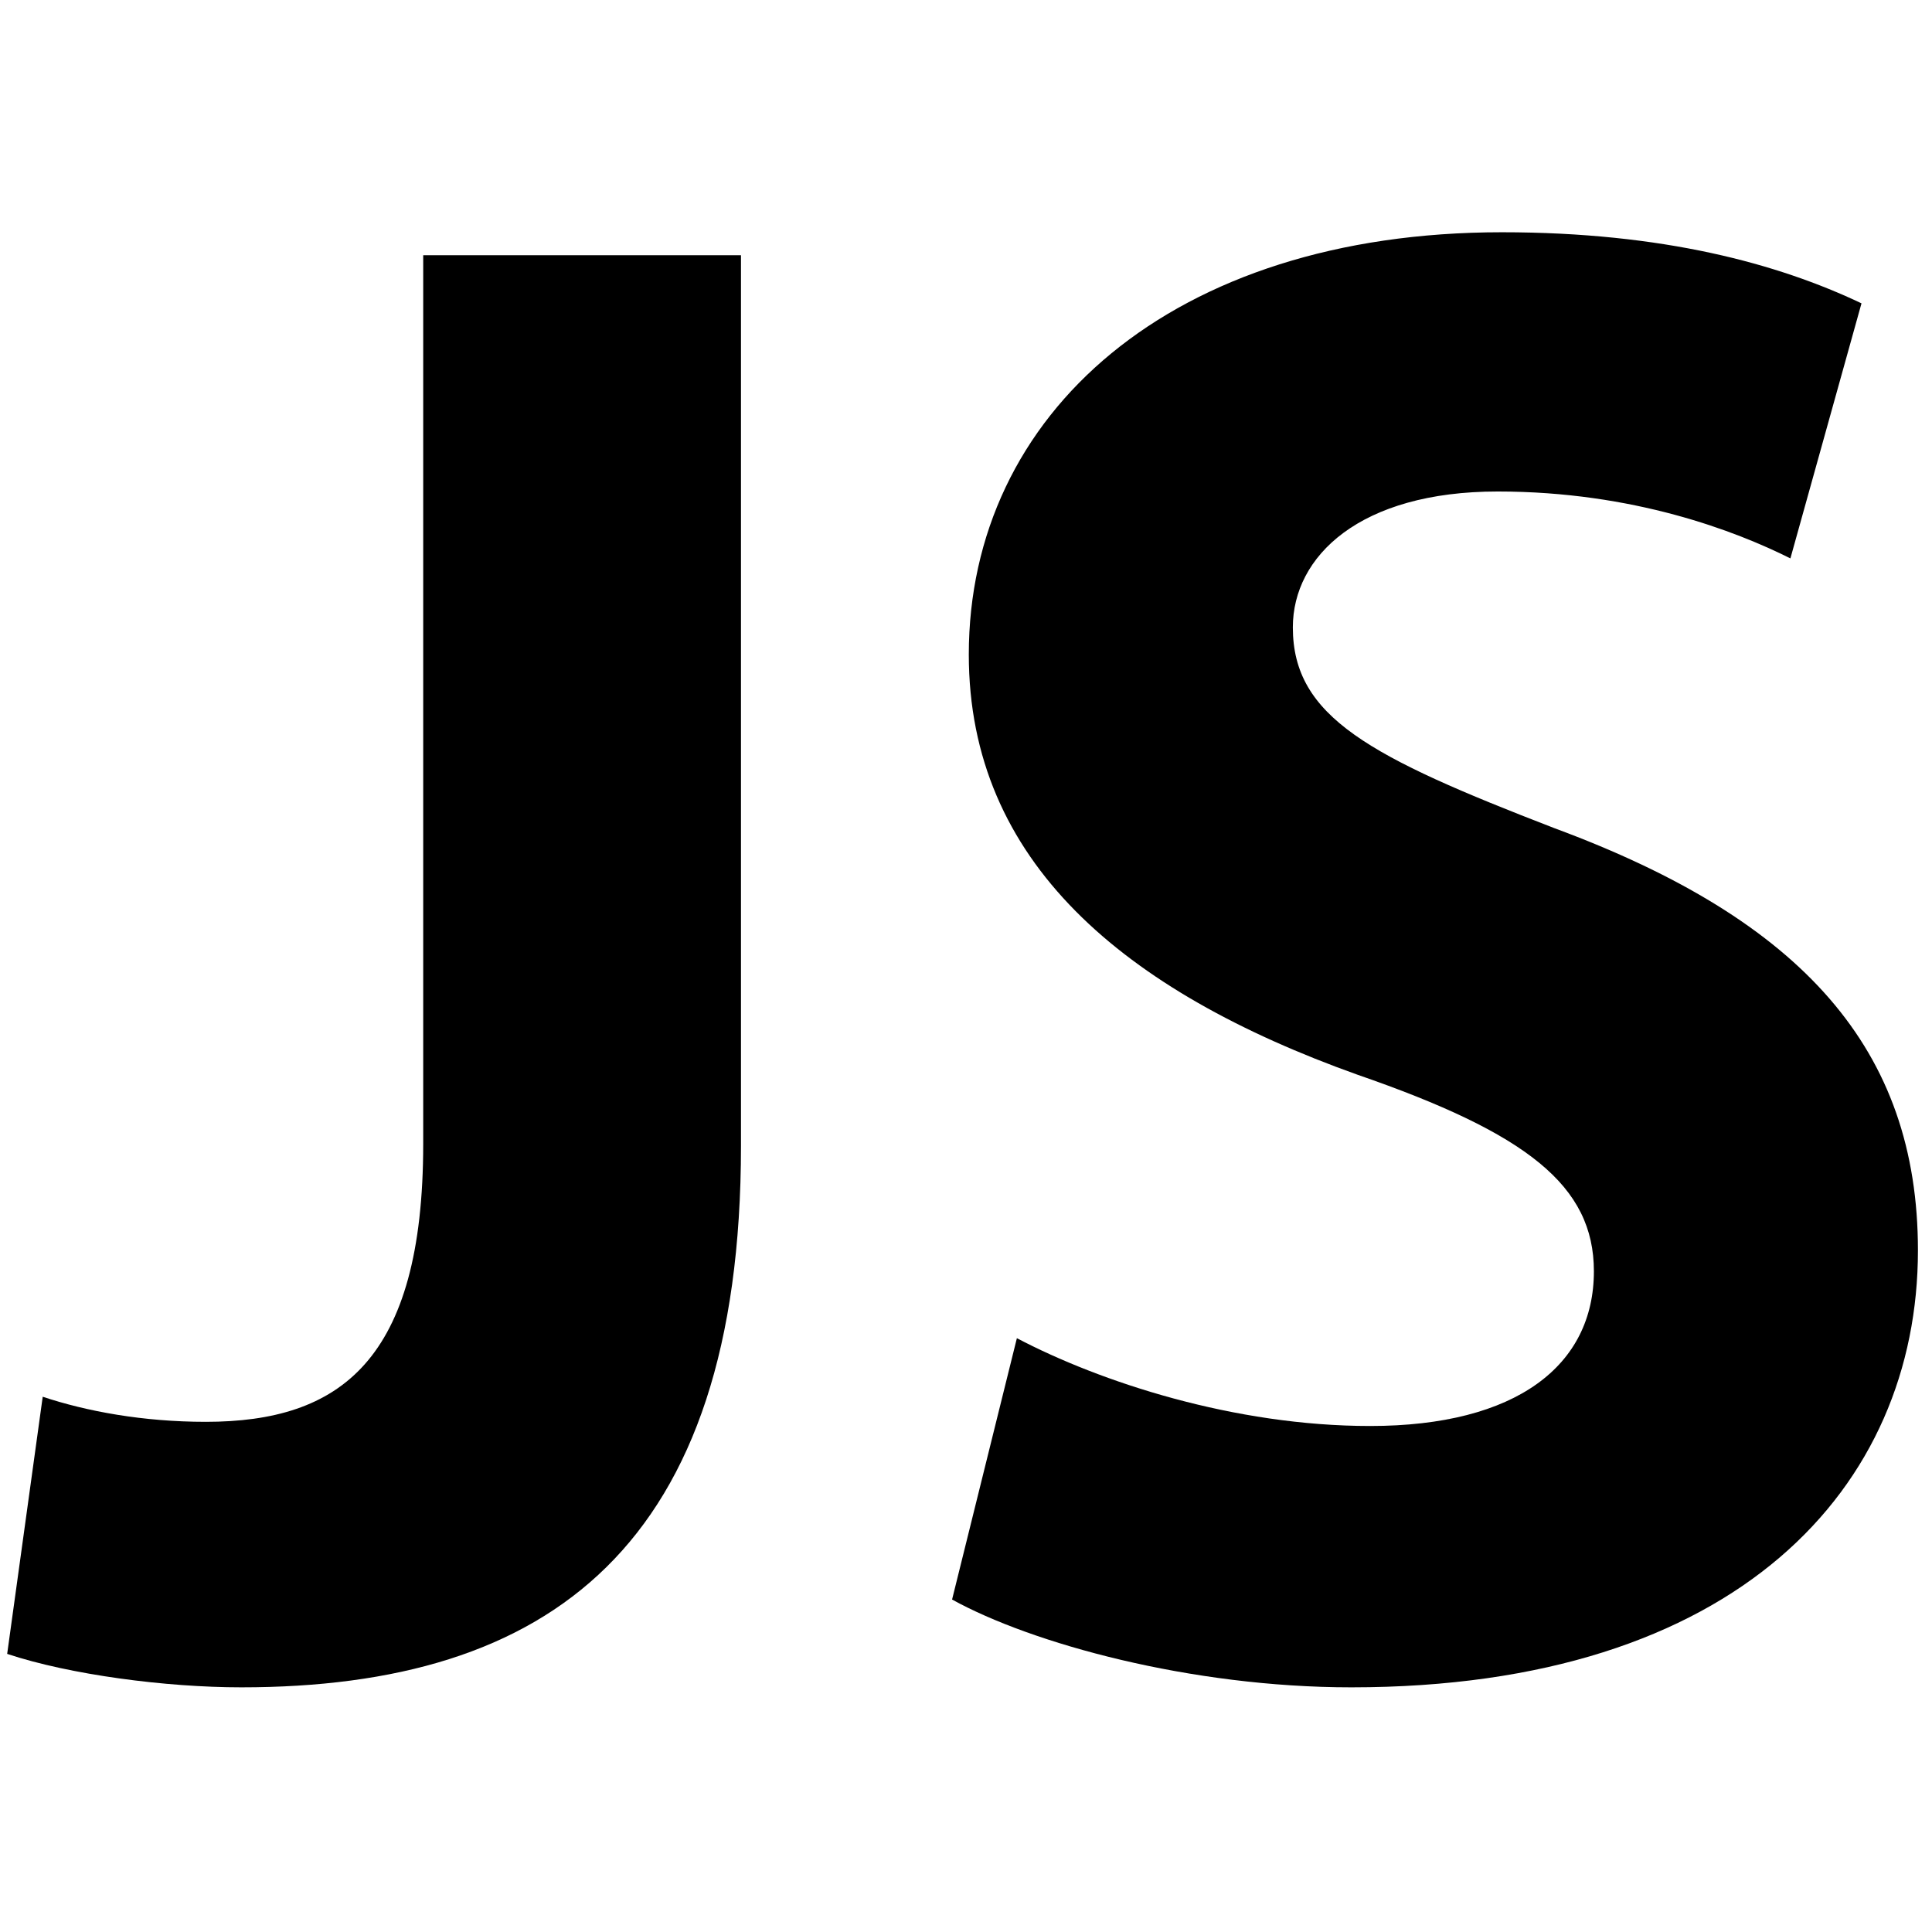
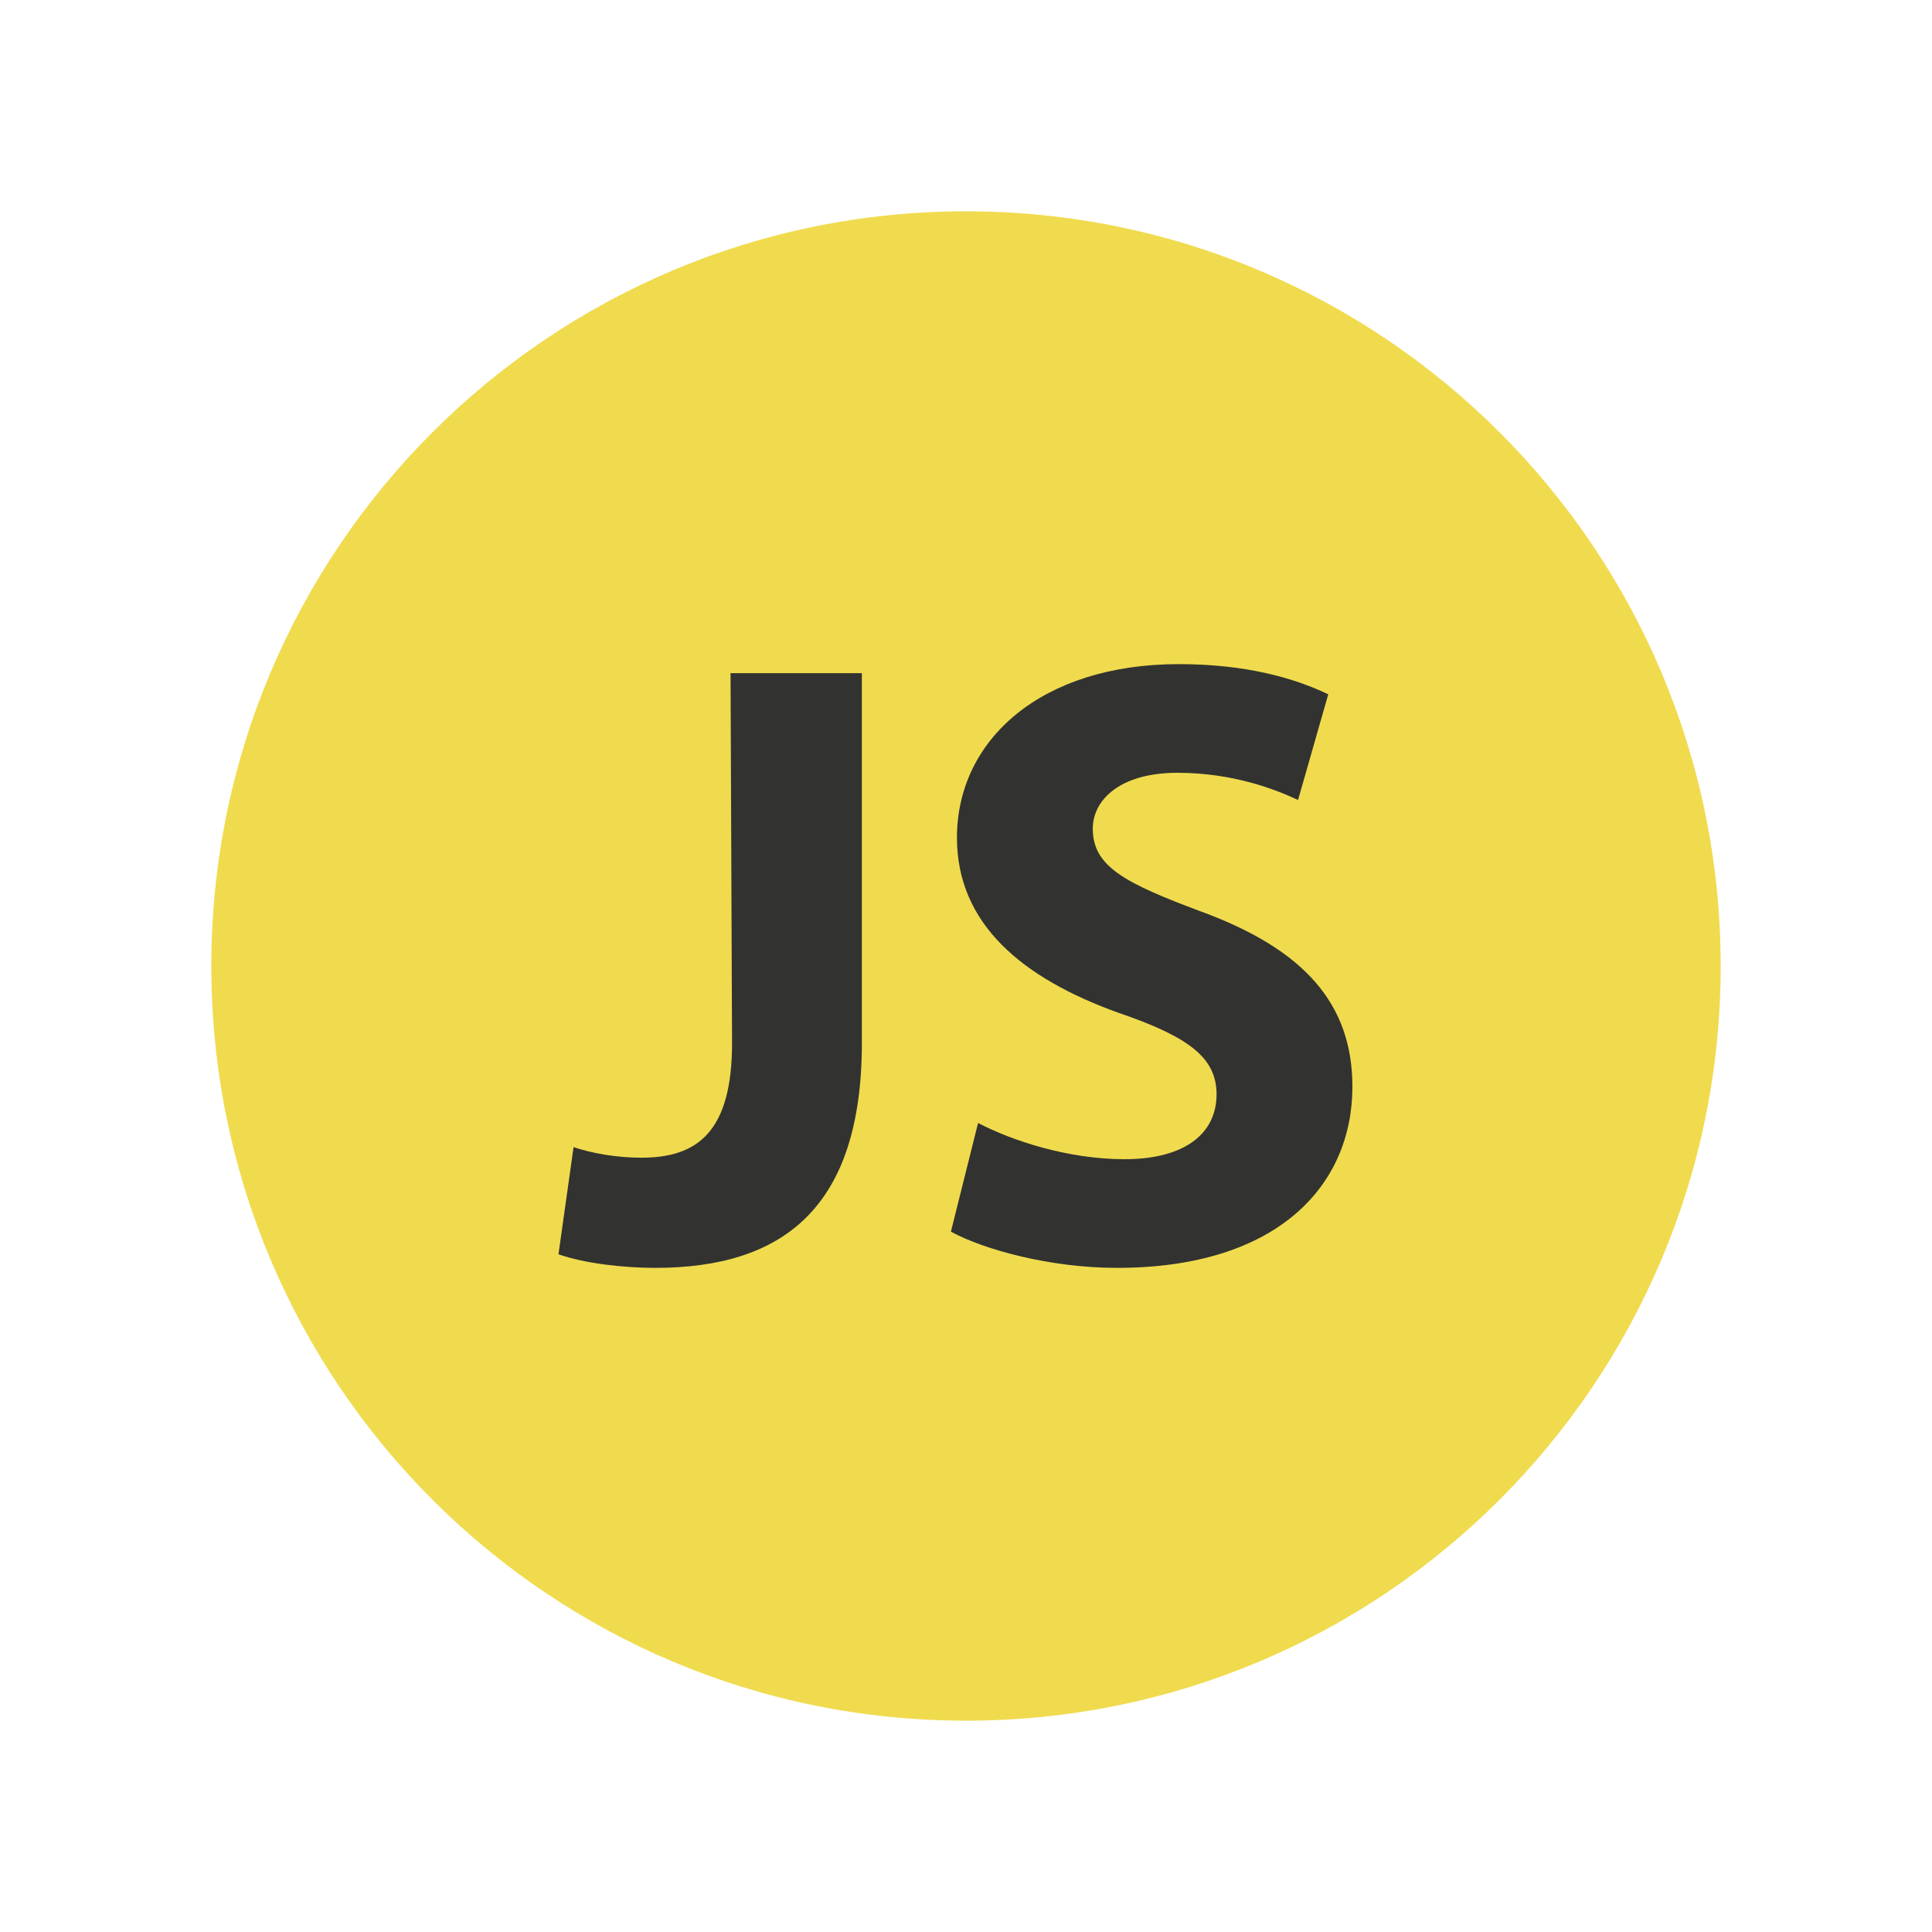
- <svg xmlns="http://www.w3.org/2000/svg" baseProfile="tiny" height="512px" version="1.1" viewBox="0 0 512 512" width="512px" xml:space="preserve">
-   <g id="Layer_1">
+ <svg xmlns="http://www.w3.org/2000/svg" id="Lager_1" style="enable-background:new 0 0 128 128;" version="1.1" viewBox="0 0 128 128" xml:space="preserve">
+   <g>
    <g>
-       <path d="M112.155,67.644h84.212v236.019c0,106.375-50.969,143.497-132.414,143.497c-19.944,0-45.429-3.324-62.052-8.864    l9.419-68.146c11.635,3.878,26.594,6.648,43.214,6.648c35.458,0,57.621-16.068,57.621-73.687V67.644z" />
-       <path d="M269.484,354.634c22.161,11.635,57.62,23.27,93.632,23.27c38.783,0,59.282-16.066,59.282-40.998    c0-22.715-17.729-36.565-62.606-52.079c-62.053-22.162-103.05-56.512-103.05-111.36c0-63.715,53.741-111.917,141.278-111.917    c42.662,0,73.132,8.313,95.295,18.838l-18.839,67.592c-14.404-7.201-41.553-17.729-77.562-17.729    c-36.567,0-54.297,17.175-54.297,36.013c0,23.824,20.499,34.349,69.256,53.188c65.928,24.378,96.4,58.728,96.4,111.915    c0,62.606-47.647,115.794-150.143,115.794c-42.662,0-84.77-11.636-105.82-23.27L269.484,354.634z" />
+       <g>
+         <circle cx="64" cy="64" r="50" style="fill:#F0DB4F;" />
+       </g>
+     </g>
+     <g id="Layer_1_1_">
+       <g>
+         <g>
+           <path d="M48.4,44.6h8.7v24.5c0,11-5.3,14.9-13.7,14.9c-2.1,0-4.7-0.3-6.4-0.9l1-7.1      c1.2,0.4,2.8,0.7,4.5,0.7c3.7,0,6-1.7,6-7.6L48.4,44.6L48.4,44.6z" style="fill:#323330;" />
+           <path d="M64.8,74.4c2.3,1.2,6,2.4,9.7,2.4c4,0,6.1-1.7,6.1-4.3c0-2.4-1.8-3.8-6.5-5.4      c-6.4-2.3-10.7-5.9-10.7-11.6C63.4,49,69,44,78.1,44c4.4,0,7.6,0.9,9.9,2l-2,7c-1.5-0.7-4.3-1.8-8-1.8c-3.8,0-5.6,1.8-5.6,3.7      c0,2.5,2.1,3.6,7.2,5.5c6.8,2.5,10,6.1,10,11.6c0,6.5-4.9,12-15.6,12c-4.4,0-8.8-1.2-11-2.4L64.8,74.4z" style="fill:#323330;" />
+         </g>
+       </g>
    </g>
  </g>
</svg>
